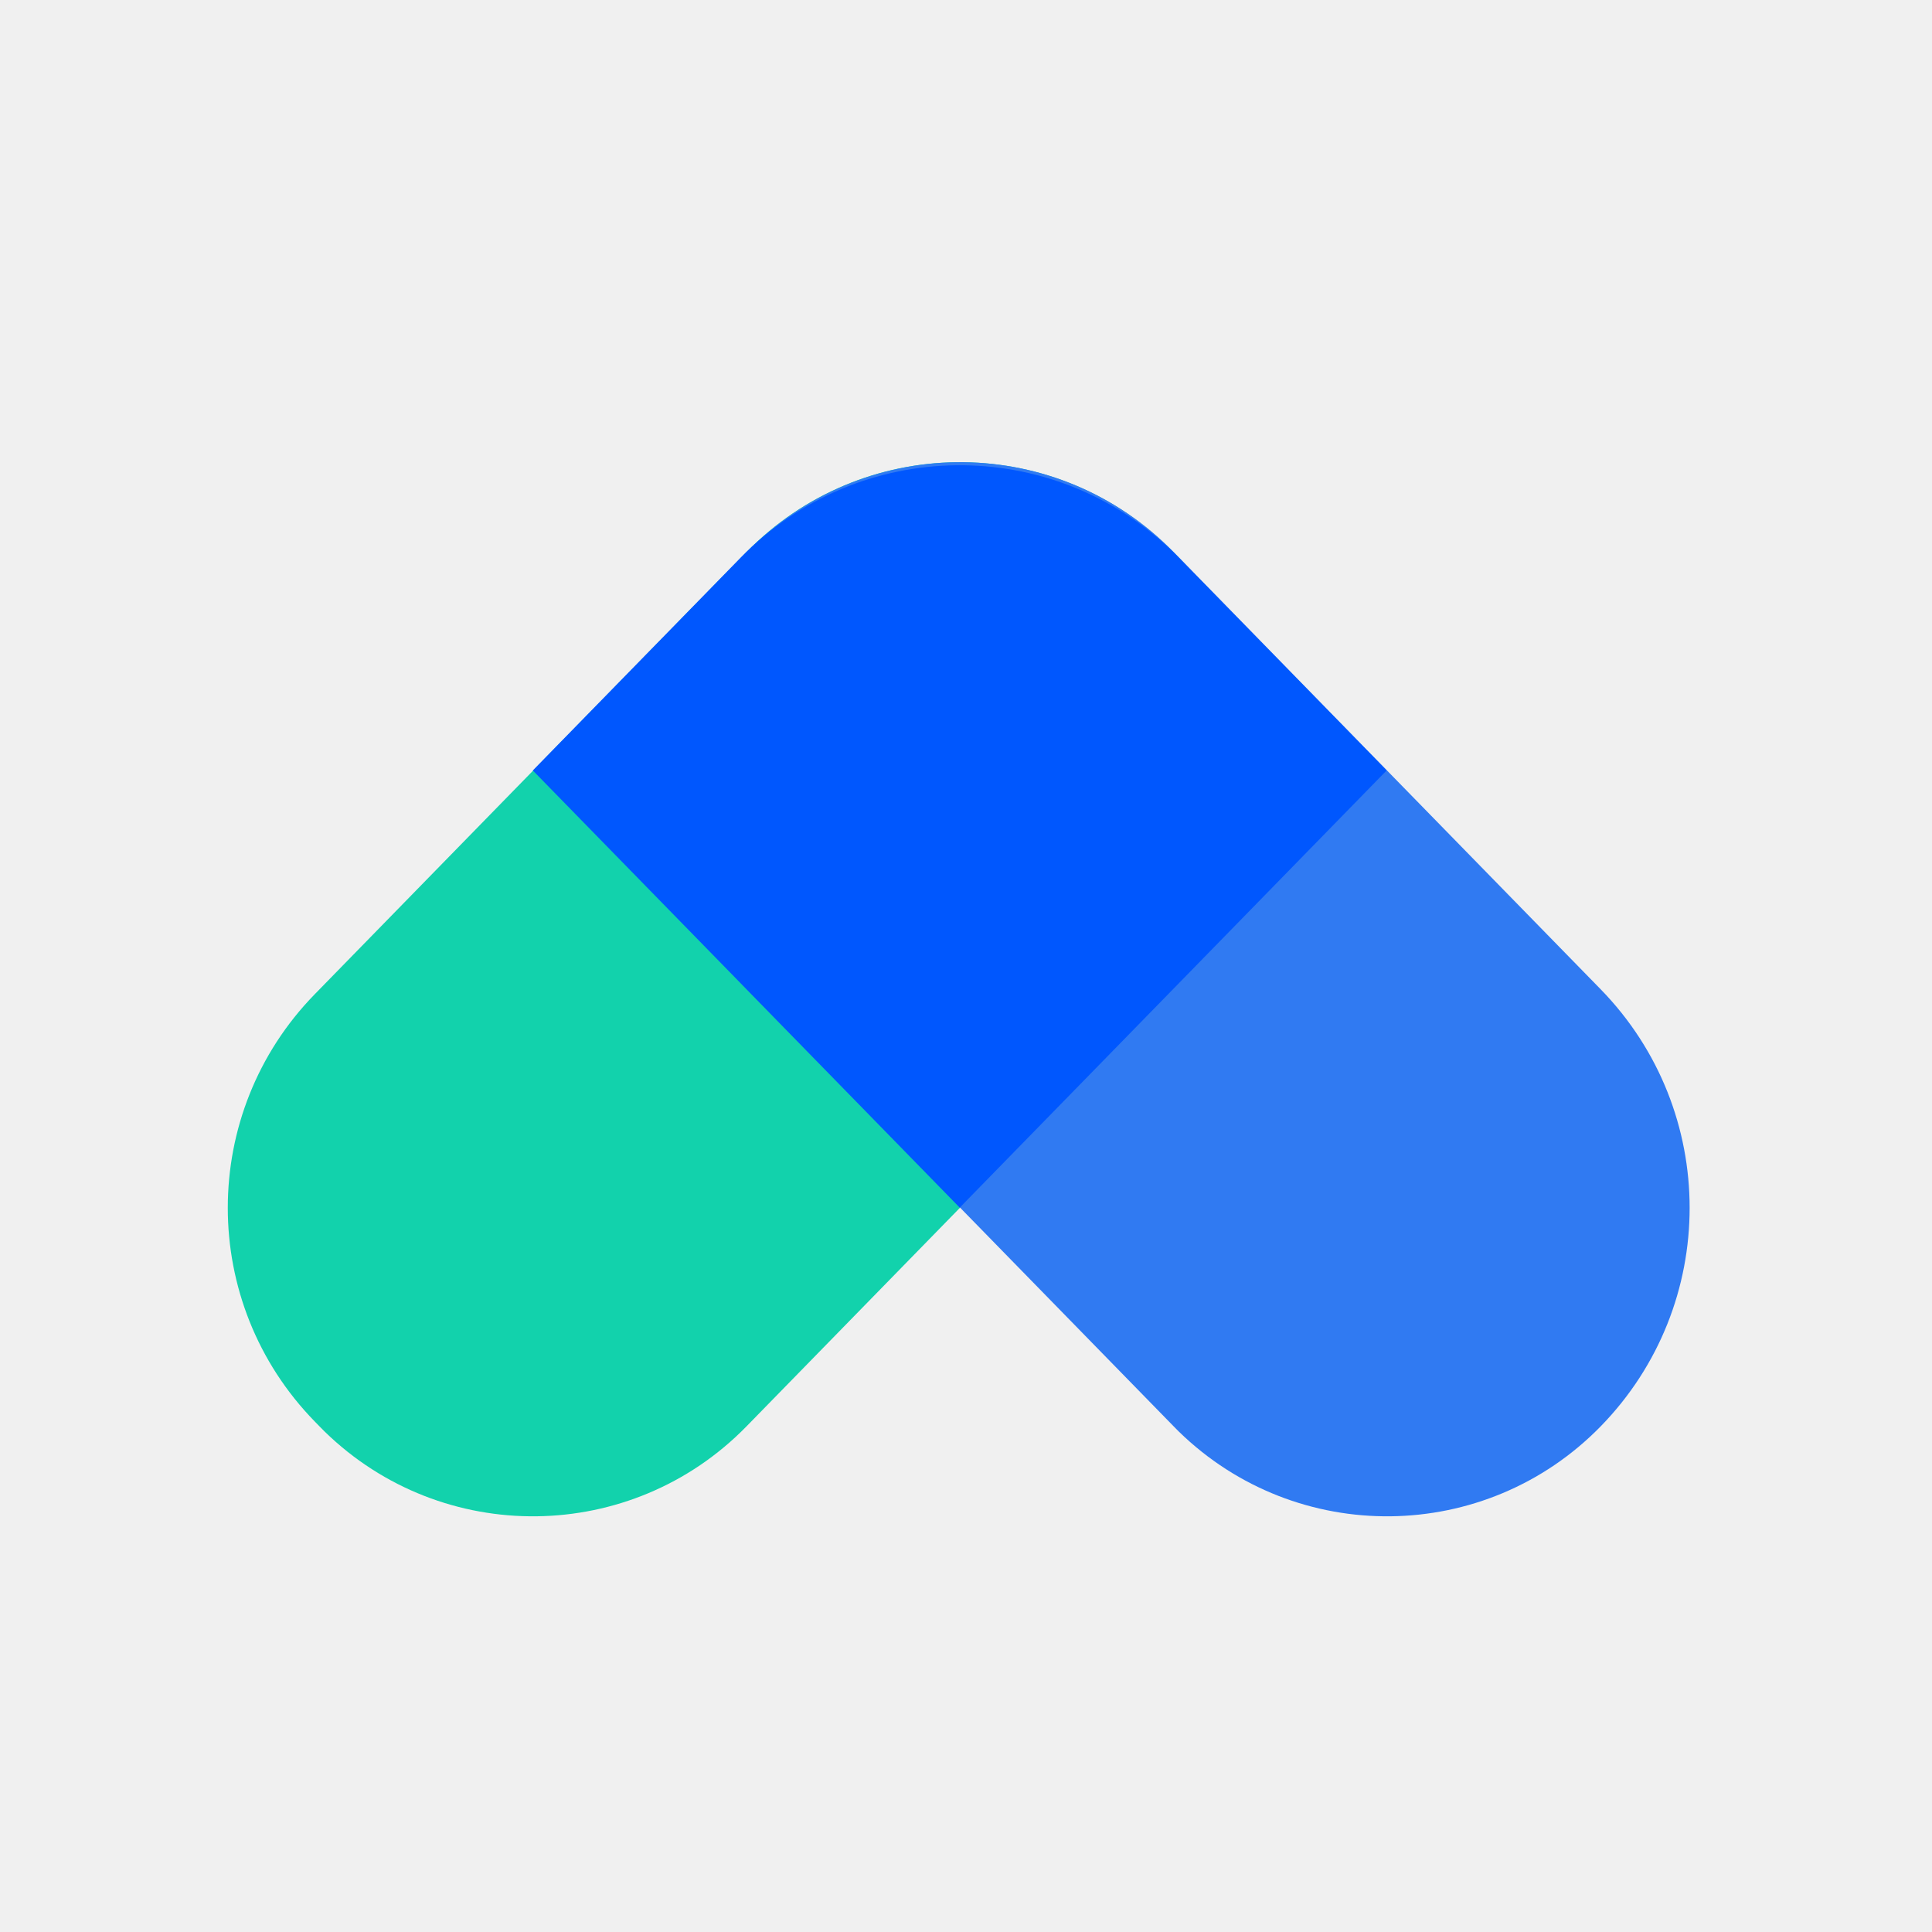
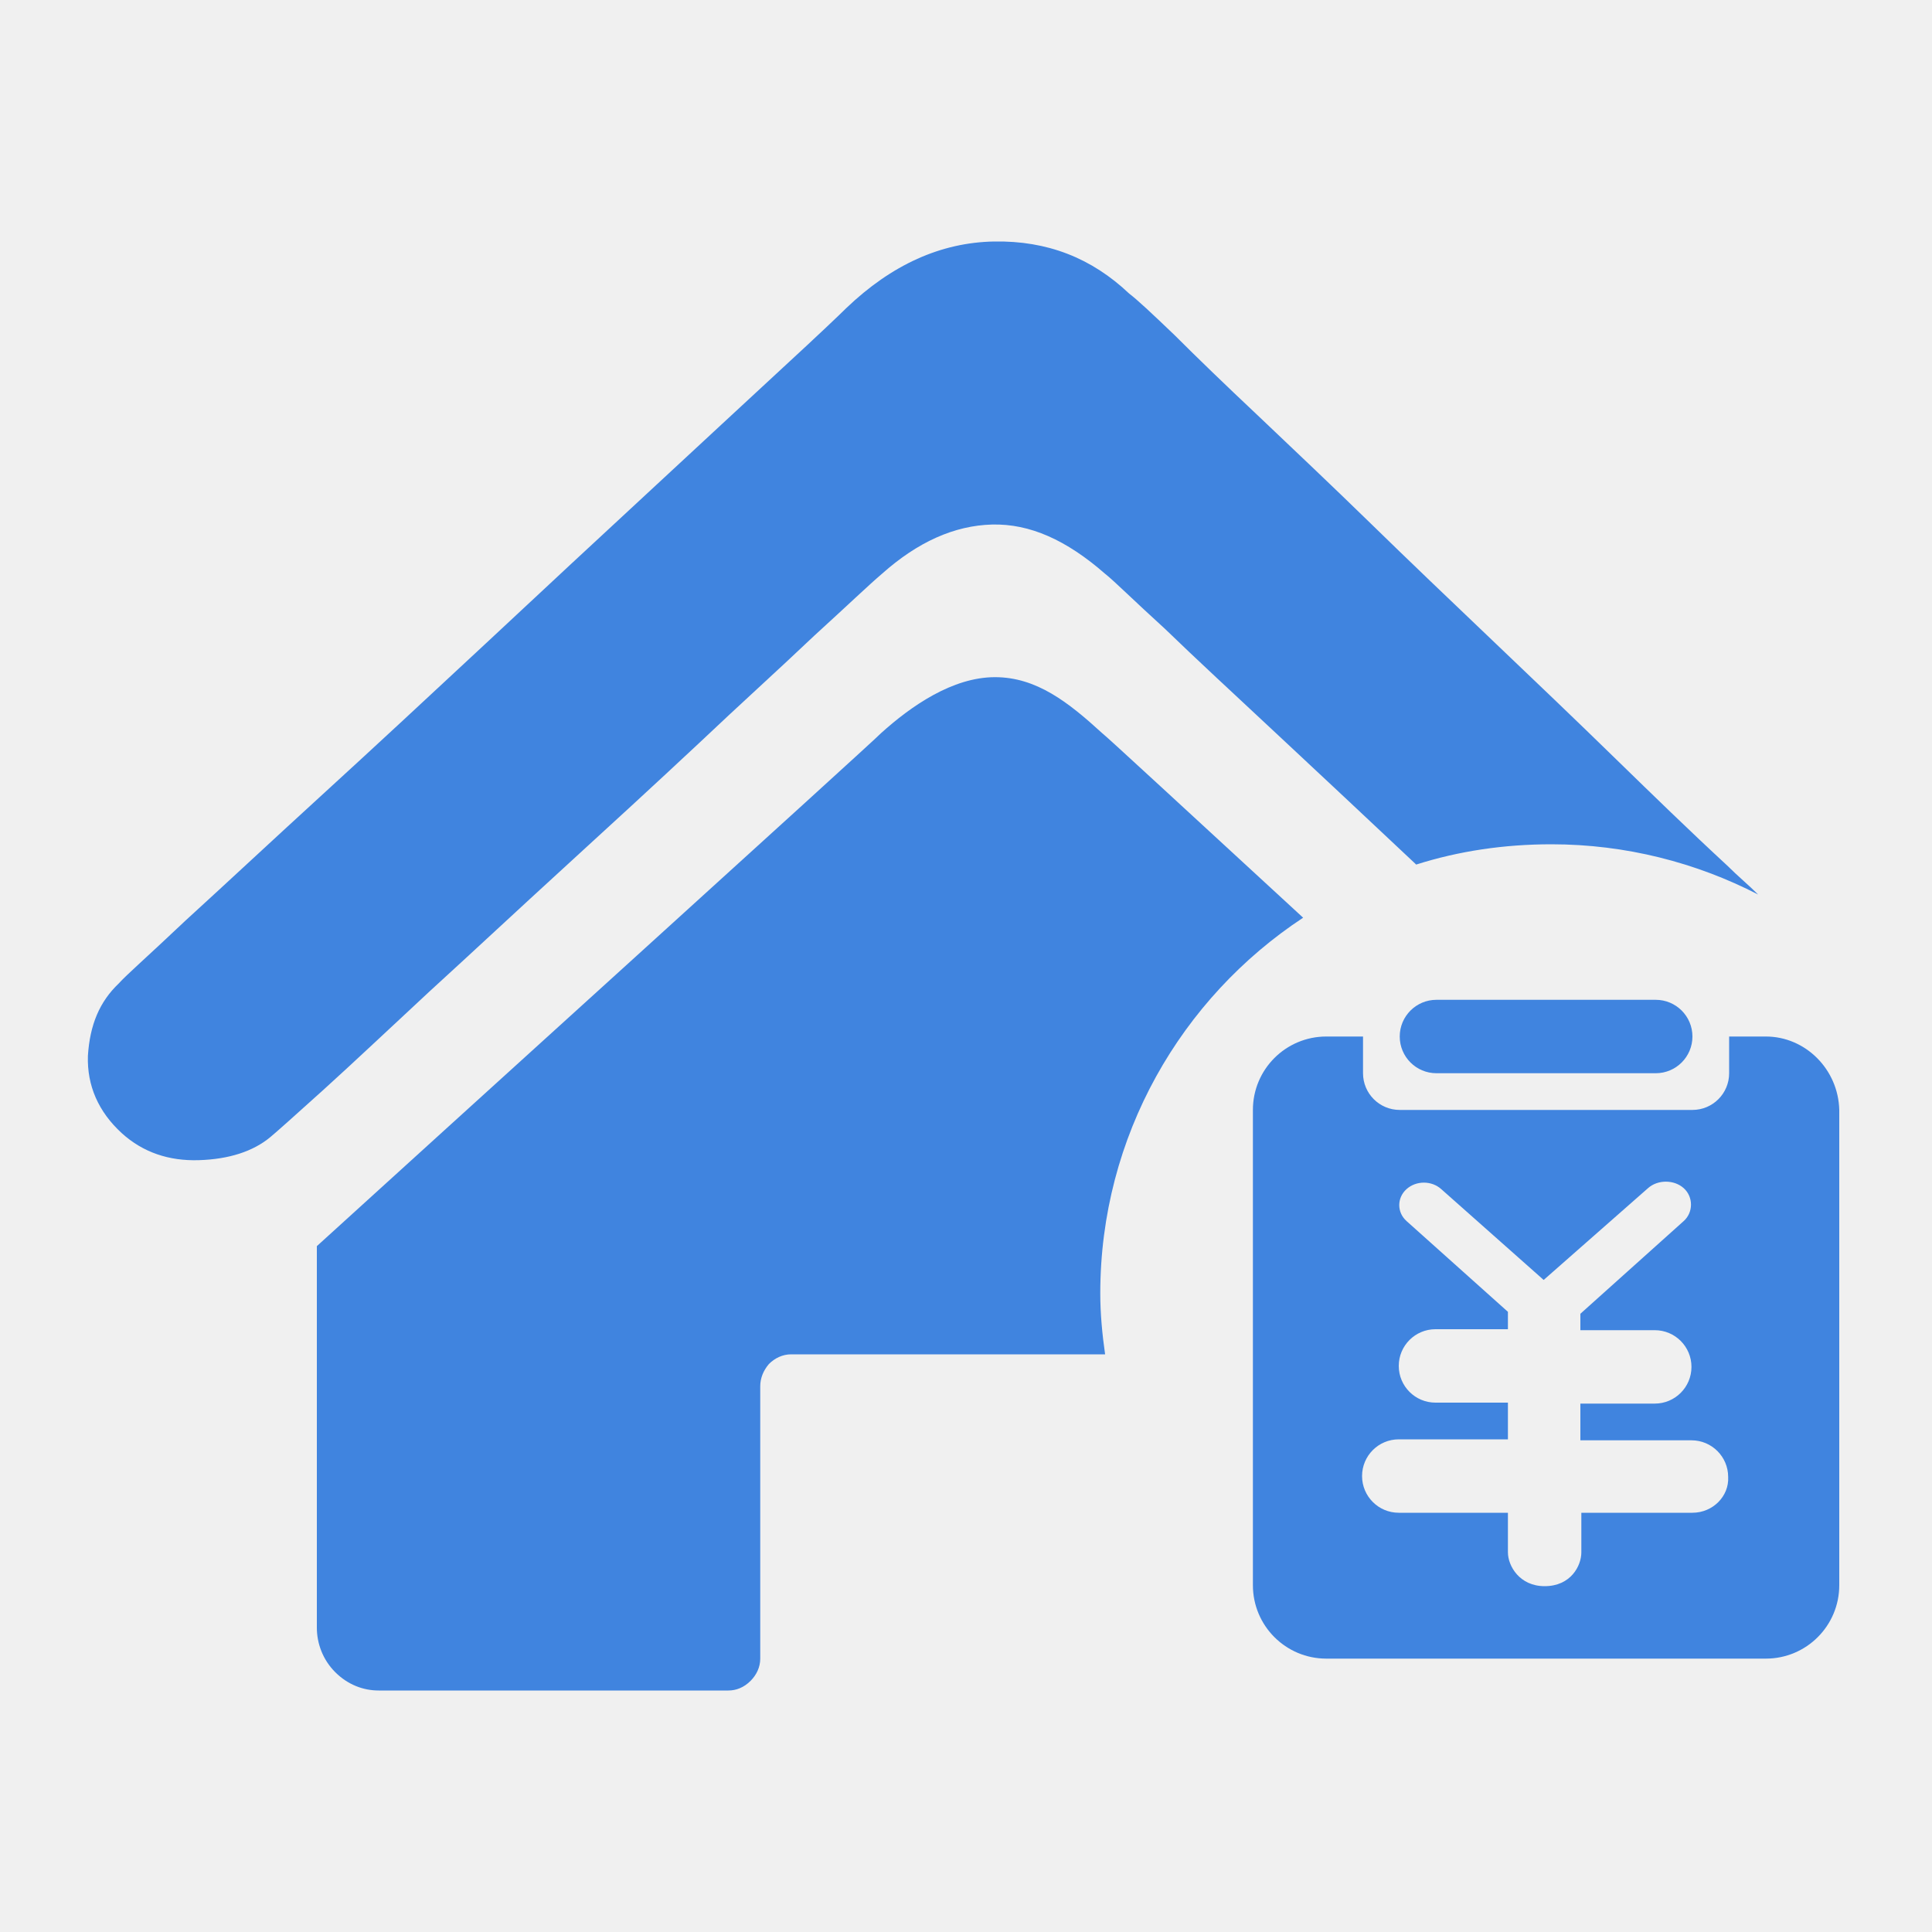
- <svg xmlns="http://www.w3.org/2000/svg" width="33" height="33" viewBox="0 0 33 33" fill="none">
-   <g clip-path="url(#clip0)">
-     <path fill-rule="evenodd" clip-rule="evenodd" d="M5.378 16.98L12.75 9.43C14.716 7.417 17.943 7.378 19.956 9.345C19.985 9.373 20.014 9.401 20.042 9.43L20.122 9.512C22.105 11.543 22.105 14.785 20.122 16.815L12.75 24.364C10.783 26.378 7.557 26.416 5.543 24.45C5.514 24.422 5.486 24.393 5.458 24.364L5.378 24.282C3.395 22.252 3.395 19.01 5.378 16.98Z" fill="#12D2AC" />
-     <path fill-rule="evenodd" clip-rule="evenodd" d="M20.048 9.43L27.34 16.897C29.367 18.974 29.367 22.288 27.34 24.364C25.373 26.378 22.147 26.416 20.133 24.45C20.105 24.422 20.076 24.393 20.048 24.364L12.756 16.897C10.728 14.821 10.728 11.507 12.756 9.43C14.722 7.417 17.949 7.378 19.962 9.345C19.991 9.373 20.02 9.402 20.048 9.43Z" fill="#307AF2" />
-     <path fill-rule="evenodd" clip-rule="evenodd" d="M20.132 9.522L23.685 13.16L16.393 20.627L9.101 13.16L12.654 9.522C14.671 7.457 17.979 7.417 20.044 9.434C20.074 9.463 20.103 9.492 20.132 9.522Z" fill="#0057FE" />
-   </g>
-   <defs>
-     <clipPath id="clip0">
-       <rect width="26" height="19" fill="white" transform="translate(3.5 7)" />
-     </clipPath>
-   </defs>
+ <svg xmlns="http://www.w3.org/2000/svg" t="1717319095679" class="icon" viewBox="0 0 1024 1024" version="1.1" p-id="7988" width="32" height="32">
+   <path d="M227.84 525.312c23.552-21.504 47.104-43.52 70.656-65.024 24.064-22.016 48.64-44.544 72.704-67.072 19.968-18.944 40.448-37.376 60.416-56.32 17.408-15.872 29.184-27.136 35.84-32.768 18.944-16.896 38.4-25.6 58.368-26.112 19.968-0.512 39.424 8.192 59.904 26.112 4.608 3.584 14.848 13.824 31.744 29.184 16.384 15.872 36.352 34.304 59.392 55.808s47.104 44.032 73.216 68.608l0.512 0.512c22.528-7.168 46.592-10.752 71.68-10.752 39.424 0 76.8 9.728 109.568 26.624-5.12-5.12-10.752-9.728-16.384-15.36-19.968-18.432-39.424-37.376-58.88-56.32-21.504-20.992-43.52-41.984-65.536-62.976-22.016-20.992-44.032-41.984-65.536-62.976-19.456-18.944-38.912-37.376-58.88-56.32-17.408-16.384-32.256-30.72-44.032-42.496-12.288-11.776-19.968-18.944-24.064-22.016-19.968-18.944-43.52-28.16-71.68-27.648-28.16 0.512-54.272 12.288-78.336 35.328-3.072 3.072-14.336 13.824-33.792 31.744s-42.496 39.424-69.632 64.512c-27.136 25.088-56.32 52.224-87.552 81.408-29.696 27.648-58.88 54.784-88.576 81.92-23.552 21.504-47.104 43.52-70.656 65.024-19.456 18.432-31.744 29.184-35.328 33.28-10.24 9.728-15.36 22.016-16.384 38.4-0.512 15.872 5.632 29.696 17.92 40.96 11.264 10.24 25.088 14.848 40.96 14.336 15.872-0.512 28.672-4.608 37.888-12.288 3.072-2.56 12.288-10.752 28.16-25.088 16.384-14.848 34.816-32.256 56.32-52.224z" fill="#4084DF" p-id="7989" />
+   <path d="M583.168 685.568c0-83.456 43.008-156.672 107.52-199.168-57.856-53.248-105.472-97.28-106.496-97.792-17.92-16.384-34.816-29.696-56.832-29.696-22.528 0-44.544 15.36-60.416 29.696-2.048 2.56-246.784 224.256-299.008 271.872v202.24c0 8.192 3.072 16.896 9.728 23.552 6.656 6.656 14.848 9.728 23.04 9.728h185.344c4.096 0 8.192-1.536 11.776-5.12 3.072-3.072 5.12-7.168 5.12-11.776v-144.384c0-4.096 1.536-8.192 4.608-11.776 3.072-3.072 7.168-5.12 11.776-5.12h166.4c-1.536-10.752-2.56-21.504-2.56-32.256zM761.344 568.832h116.224c10.752 0 19.456-8.704 19.456-19.456 0-10.752-8.704-19.456-19.456-19.456h-116.224c-10.752 0-19.456 8.704-19.456 19.456 0 10.752 8.704 19.456 19.456 19.456z m174.592-19.456H916.48v19.456c0 10.752-8.704 19.456-19.456 19.456h-155.136c-10.752 0-19.456-8.704-19.456-19.456v-19.456h-19.456c-21.504 0-38.912 17.408-38.912 38.912v251.904c0 21.504 17.408 38.912 38.912 38.912h232.96c21.504 0 38.912-17.408 38.912-38.912v-251.904c-0.512-21.504-17.92-38.912-38.912-38.912z m-38.912 252.416h-58.88v20.992c0 7.168-5.632 17.92-19.456 17.92-13.312 0-19.456-10.752-19.456-17.92v-20.992h-57.856c-10.752 0-19.456-8.704-19.456-19.456 0-10.752 8.704-19.456 19.456-19.456h57.856v-19.456h-38.4c-10.752 0-19.456-8.704-19.456-19.456 0-10.752 8.704-19.456 19.456-19.456h38.4v-9.216l-53.76-48.128c-5.12-4.608-5.12-12.288 0-16.896 5.12-4.608 13.312-4.608 18.432 0l54.272 48.128 55.296-48.64c5.12-4.608 13.824-4.608 18.944 0s5.12 12.8 0 17.408l-54.784 49.152v8.704h39.424c10.752 0 19.456 8.704 19.456 19.456 0 10.752-8.704 19.456-19.456 19.456h-39.424v19.456h58.88c10.752 0 19.456 8.704 19.456 19.456 0.512 10.24-8.192 18.944-18.944 18.944z" fill="#4084DF" p-id="7990" />
</svg>
